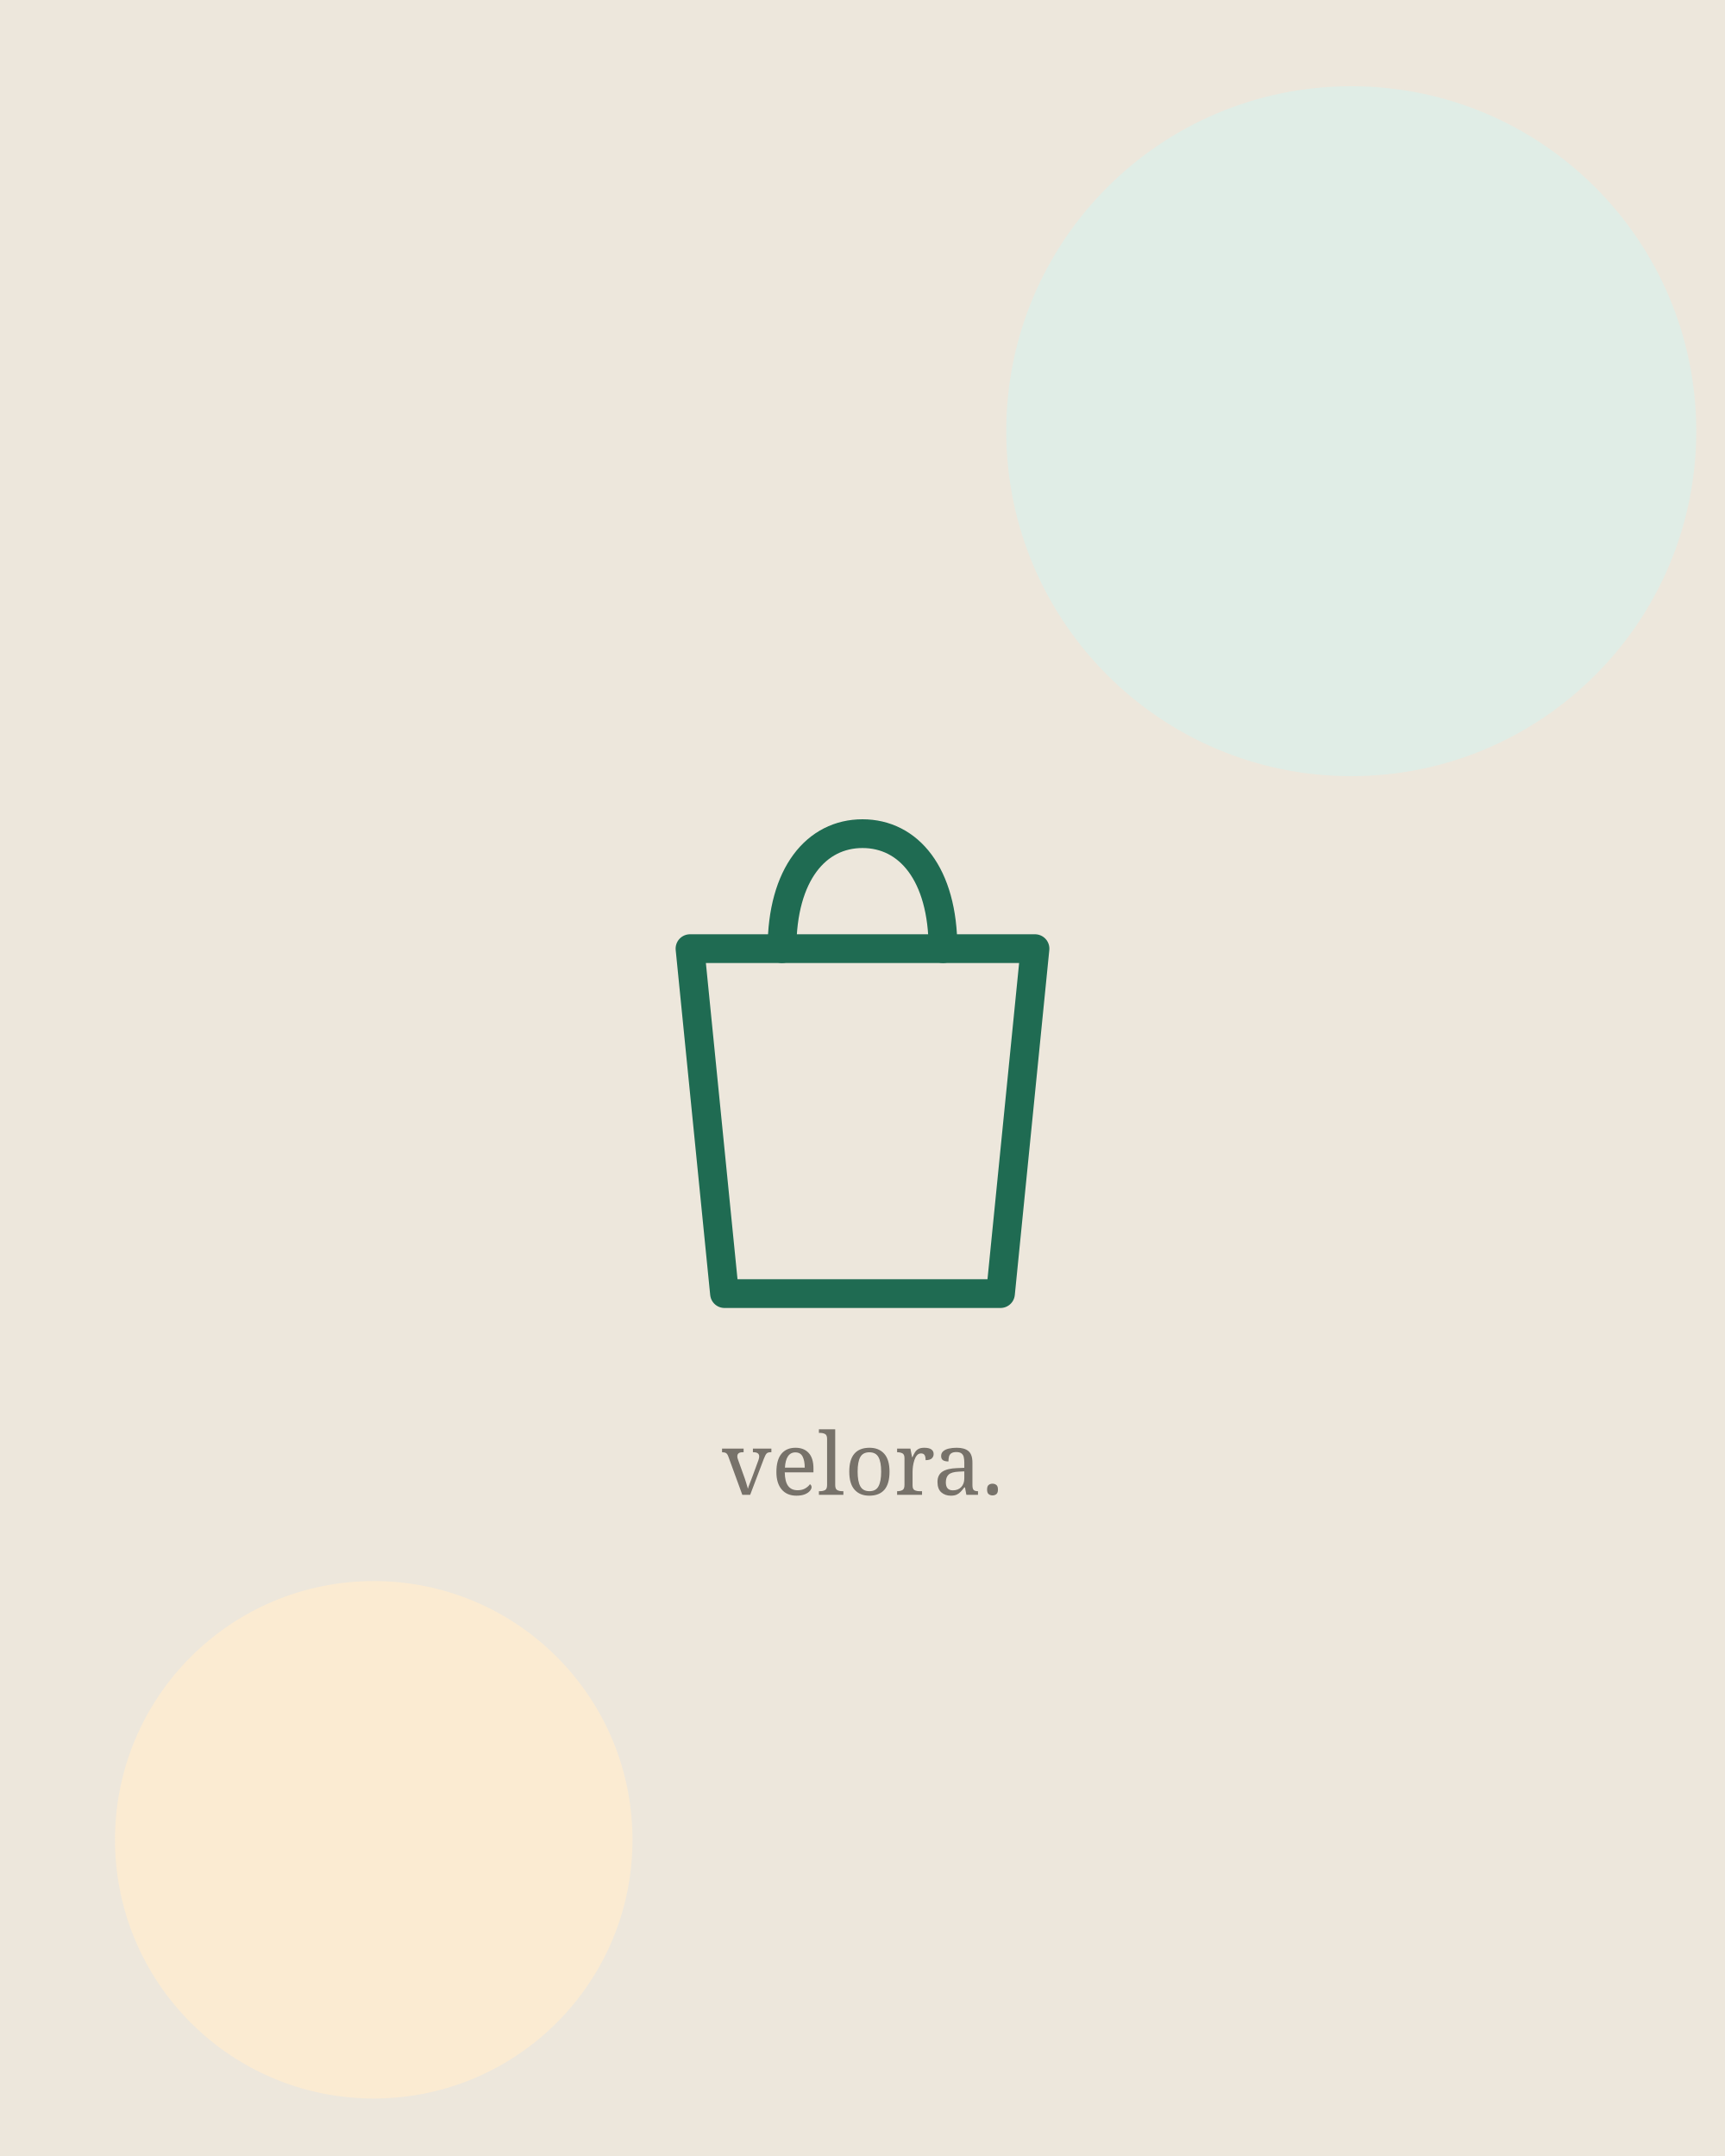
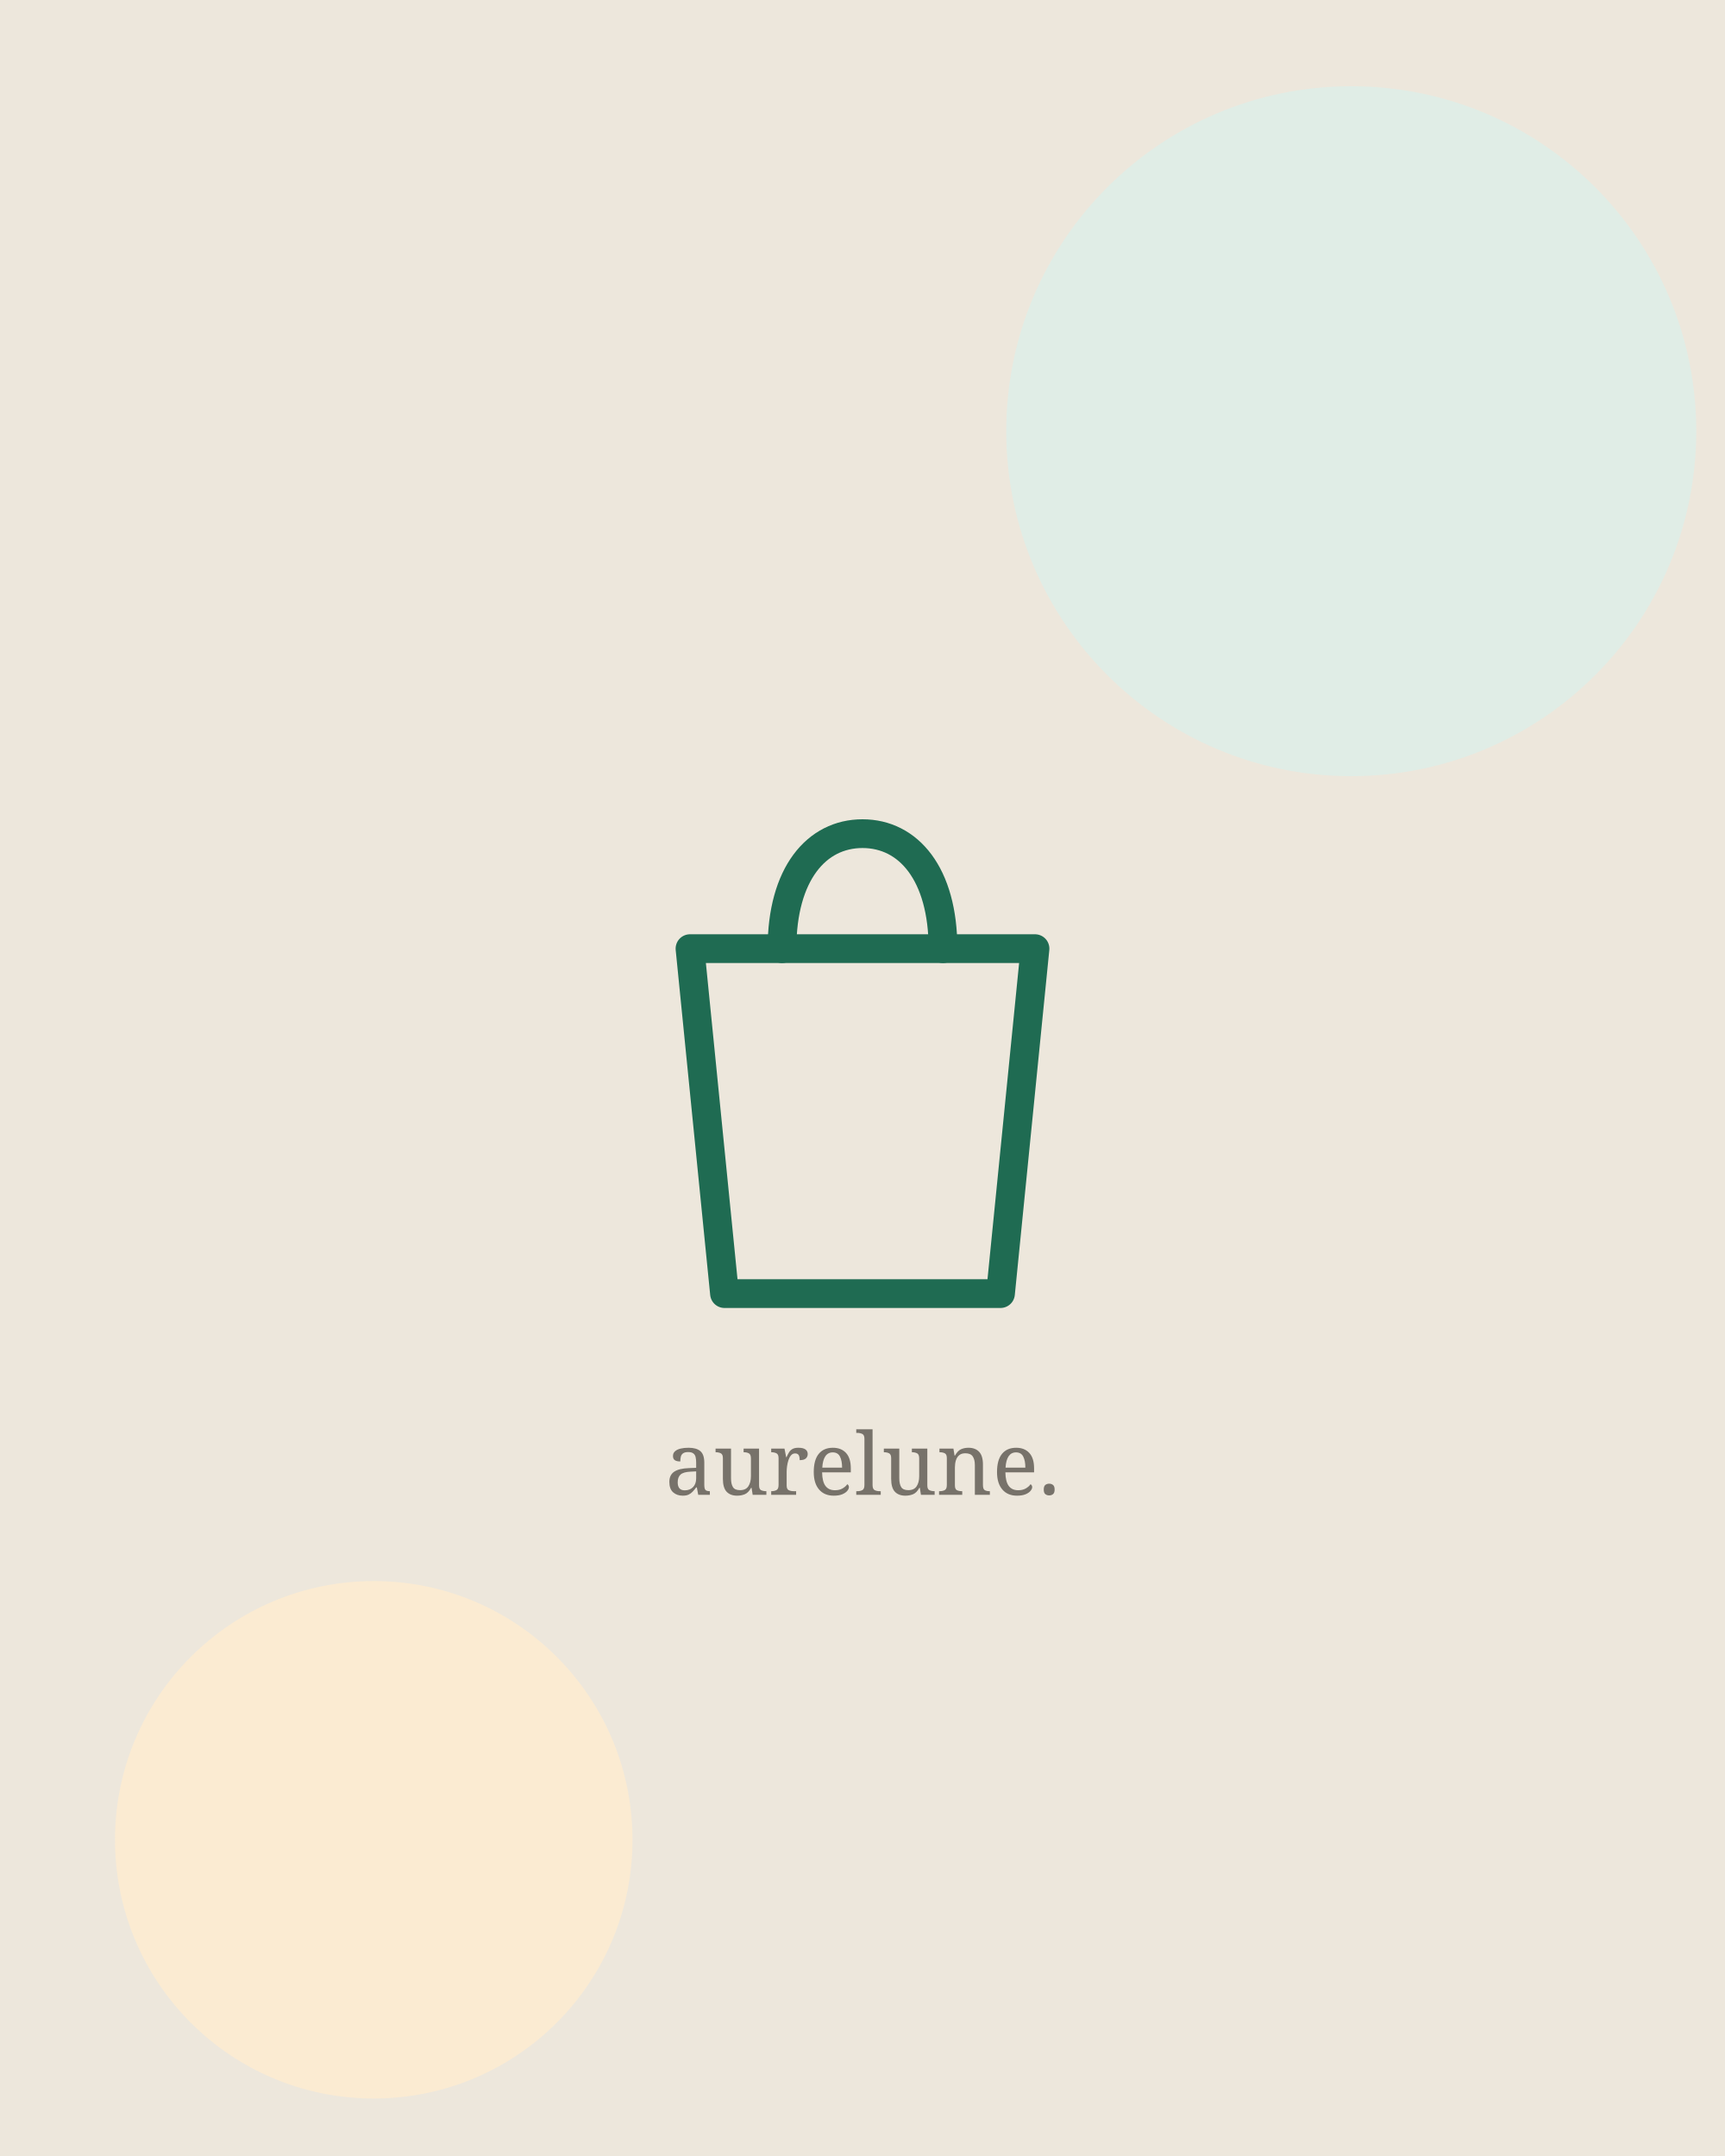
<svg xmlns="http://www.w3.org/2000/svg" viewBox="0 0 600 750" role="img" aria-label="Image unavailable">
  <rect width="600" height="750" fill="#EDE7DC" />
  <circle cx="470" cy="150" r="120" fill="#E0EDE6" />
  <circle cx="130" cy="640" r="90" fill="#FBEBD2" />
  <g fill="none" stroke="#1F6B52" stroke-width="10" stroke-linecap="round" stroke-linejoin="round" transform="translate(220 290)">
    <path d="M20 40h120l-12 120H32z" />
    <path d="M52 40c0-26 12-40 28-40s28 14 28 40" />
  </g>
-   <text x="300" y="520" text-anchor="middle" font-family="Georgia, serif" font-size="30" fill="#77726A">velora.</text>
+   <text x="300" y="520" text-anchor="middle" font-family="Georgia, serif" font-size="30" fill="#77726A">aurelune.</text>
</svg>
